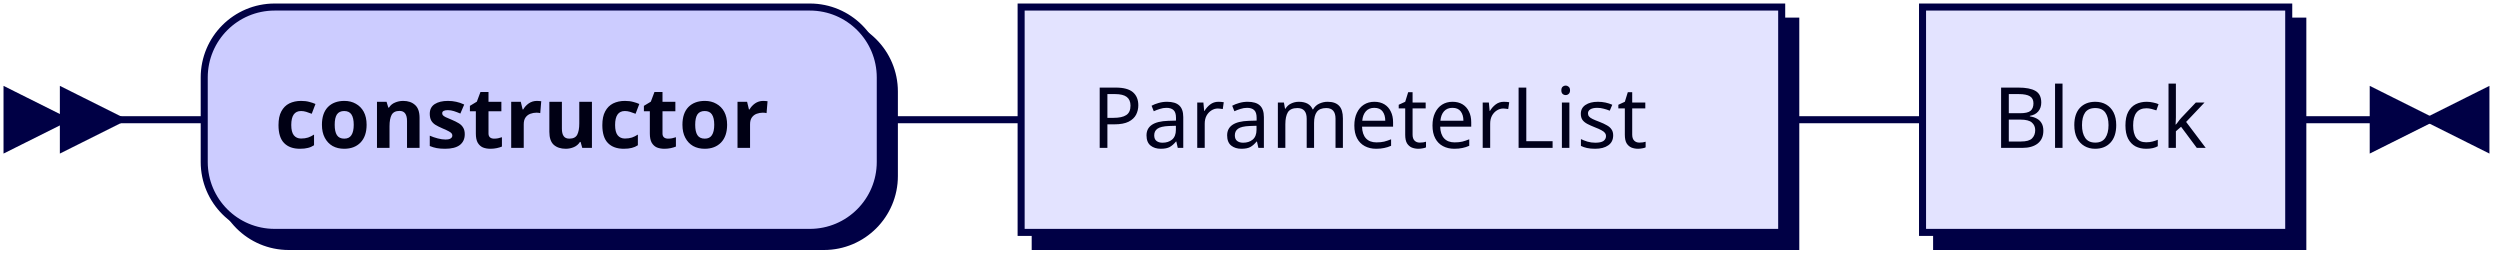
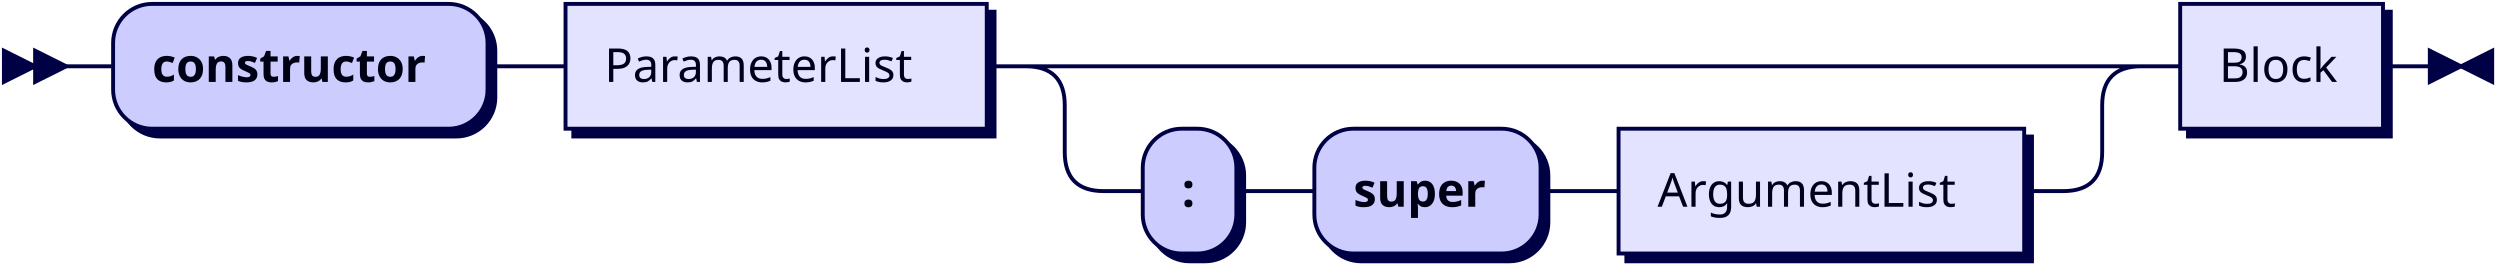
- <svg xmlns="http://www.w3.org/2000/svg" xmlns:xlink="http://www.w3.org/1999/xlink" width="355" height="37">
+ <svg xmlns="http://www.w3.org/2000/svg" xmlns:xlink="http://www.w3.org/1999/xlink" width="641" height="69">
  <defs>
    <style type="text/css">
    @namespace "http://www.w3.org/2000/svg";
    .line                 {fill: none; stroke: #000045; stroke-width: 1;}
    .bold-line            {stroke: #000014; shape-rendering: crispEdges; stroke-width: 2;}
    .thin-line            {stroke: #00001F; shape-rendering: crispEdges}
    .filled               {fill: #000045; stroke: none;}
    text.terminal         {font-family: Verdana, Sans-serif;
                            font-size: 12px;
                            fill: #000014;
                            font-weight: bold;
                          }
    text.nonterminal      {font-family: Verdana, Sans-serif;
                            font-size: 12px;
                            fill: #00001A;
                            font-weight: normal;
                          }
    text.regexp           {font-family: Verdana, Sans-serif;
                            font-size: 12px;
                            fill: #00001F;
                            font-weight: normal;
                          }
    rect, circle, polygon {fill: #000045; stroke: #000045;}
    rect.terminal         {fill: #CCCCFF; stroke: #000045; stroke-width: 1;}
    rect.nonterminal      {fill: #E3E3FF; stroke: #000045; stroke-width: 1;}
    rect.text             {fill: none; stroke: none;}
    polygon.regexp        {fill: #EFEFFF; stroke: #000045; stroke-width: 1;}
  </style>
  </defs>
  <polygon points="9 17 1 13 1 21" />
  <polygon points="17 17 9 13 9 21" />
  <rect x="31" y="3" width="96" height="32" rx="10" />
  <rect x="29" y="1" width="96" height="32" class="terminal" rx="10" />
  <text class="terminal" x="39" y="21">constructor</text>
  <a xlink:href="#ParameterList" xlink:title="ParameterList">
    <rect x="147" y="3" width="108" height="32" />
    <rect x="145" y="1" width="108" height="32" class="nonterminal" />
    <text class="nonterminal" x="155" y="21">ParameterList</text>
  </a>
+   <rect x="295" y="35" width="24" height="32" rx="10" />
+   <rect x="293" y="33" width="24" height="32" class="terminal" rx="10" />
+   <text class="terminal" x="303" y="53">:</text>
+   <rect x="339" y="35" width="58" height="32" rx="10" />
+   <rect x="337" y="33" width="58" height="32" class="terminal" rx="10" />
+   <text class="terminal" x="347" y="53">super</text>
+   <a xlink:href="#ArgumentList" xlink:title="ArgumentList">
+     <rect x="417" y="35" width="104" height="32" />
+     <rect x="415" y="33" width="104" height="32" class="nonterminal" />
+     <text class="nonterminal" x="425" y="53">ArgumentList</text>
+   </a>
  <a xlink:href="#Block" xlink:title="Block">
-     <rect x="275" y="3" width="52" height="32" />
-     <rect x="273" y="1" width="52" height="32" class="nonterminal" />
-     <text class="nonterminal" x="283" y="21">Block</text>
+     <rect x="561" y="3" width="52" height="32" />
+     <rect x="559" y="1" width="52" height="32" class="nonterminal" />
+     <text class="nonterminal" x="569" y="21">Block</text>
  </a>
-   <path class="line" d="m17 17 h2 m0 0 h10 m96 0 h10 m0 0 h10 m108 0 h10 m0 0 h10 m52 0 h10 m3 0 h-3" />
-   <polygon points="345 17 353 13 353 21" />
-   <polygon points="345 17 337 13 337 21" />
+   <path class="line" d="m17 17 h2 m0 0 h10 m96 0 h10 m0 0 h10 m108 0 h10 m20 0 h10 m0 0 h236 m-266 0 h20 m246 0 h20 m-286 0 q10 0 10 10 m266 0 q0 -10 10 -10 m-276 10 v12 m266 0 v-12 m-266 12 q0 10 10 10 m246 0 q10 0 10 -10 m-256 10 h10 m24 0 h10 m0 0 h10 m58 0 h10 m0 0 h10 m104 0 h10 m20 -32 h10 m52 0 h10 m3 0 h-3" />
+   <polygon points="631 17 639 13 639 21" />
+   <polygon points="631 17 623 13 623 21" />
</svg>
